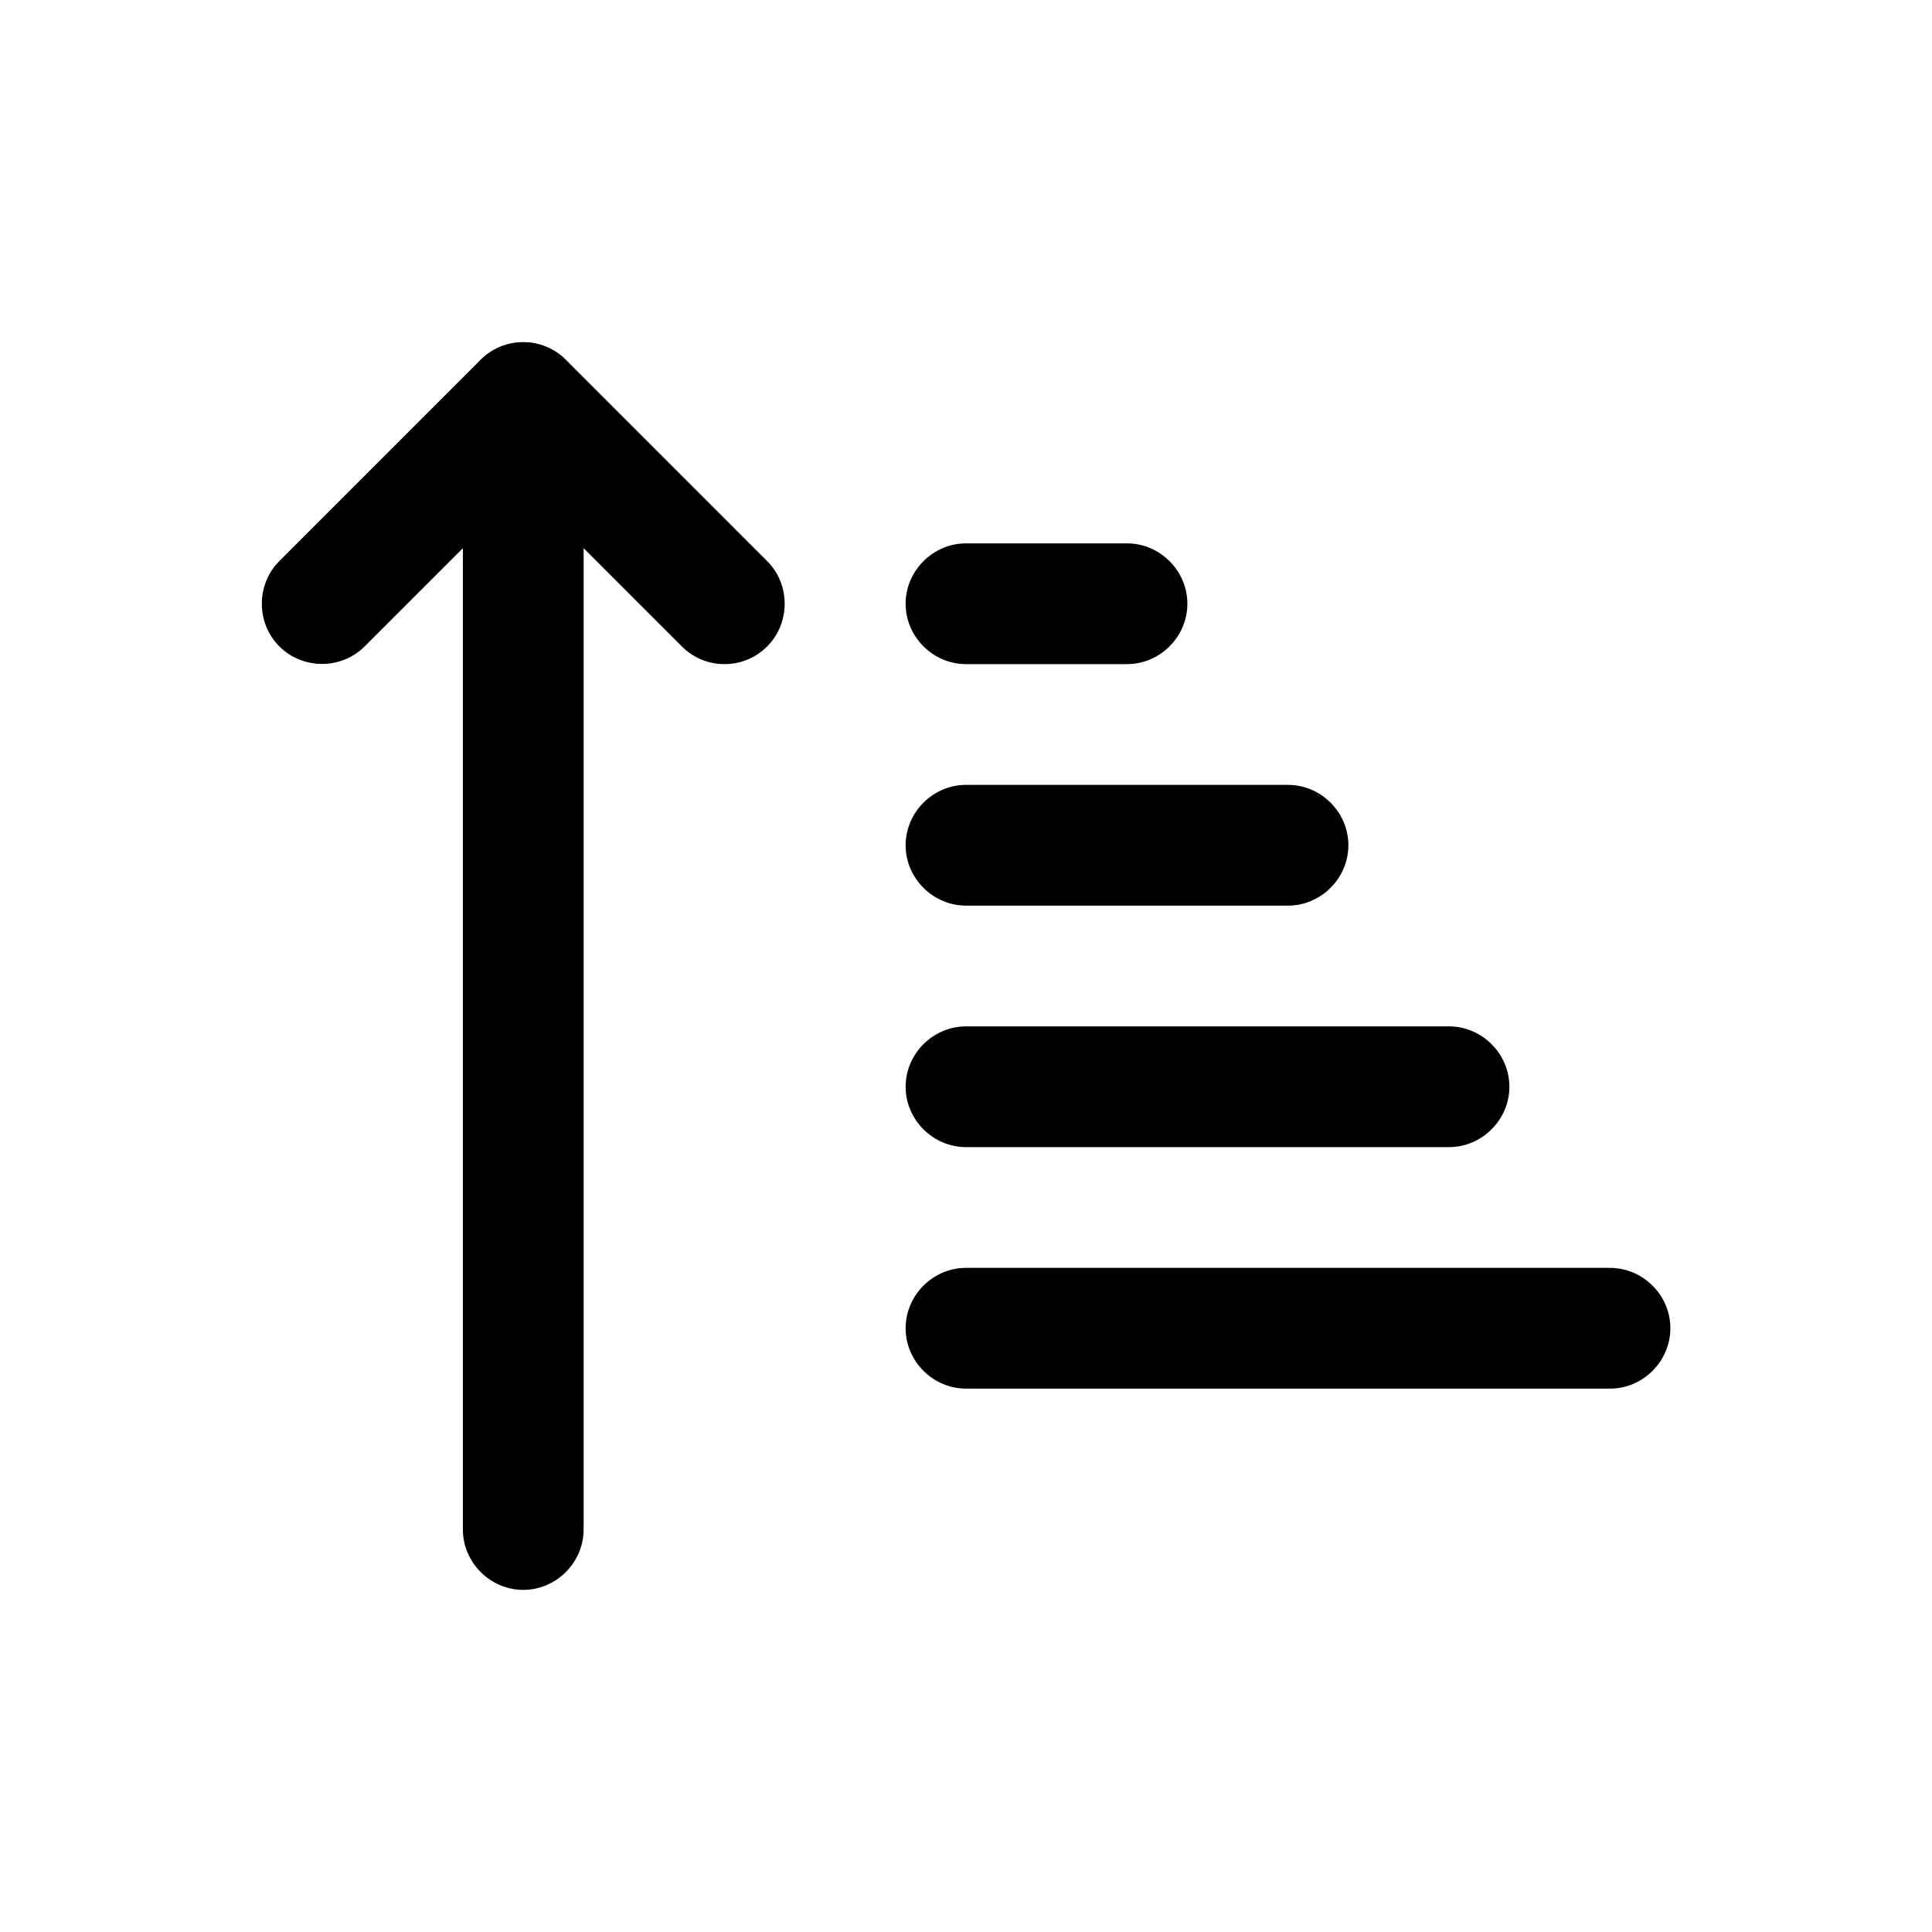
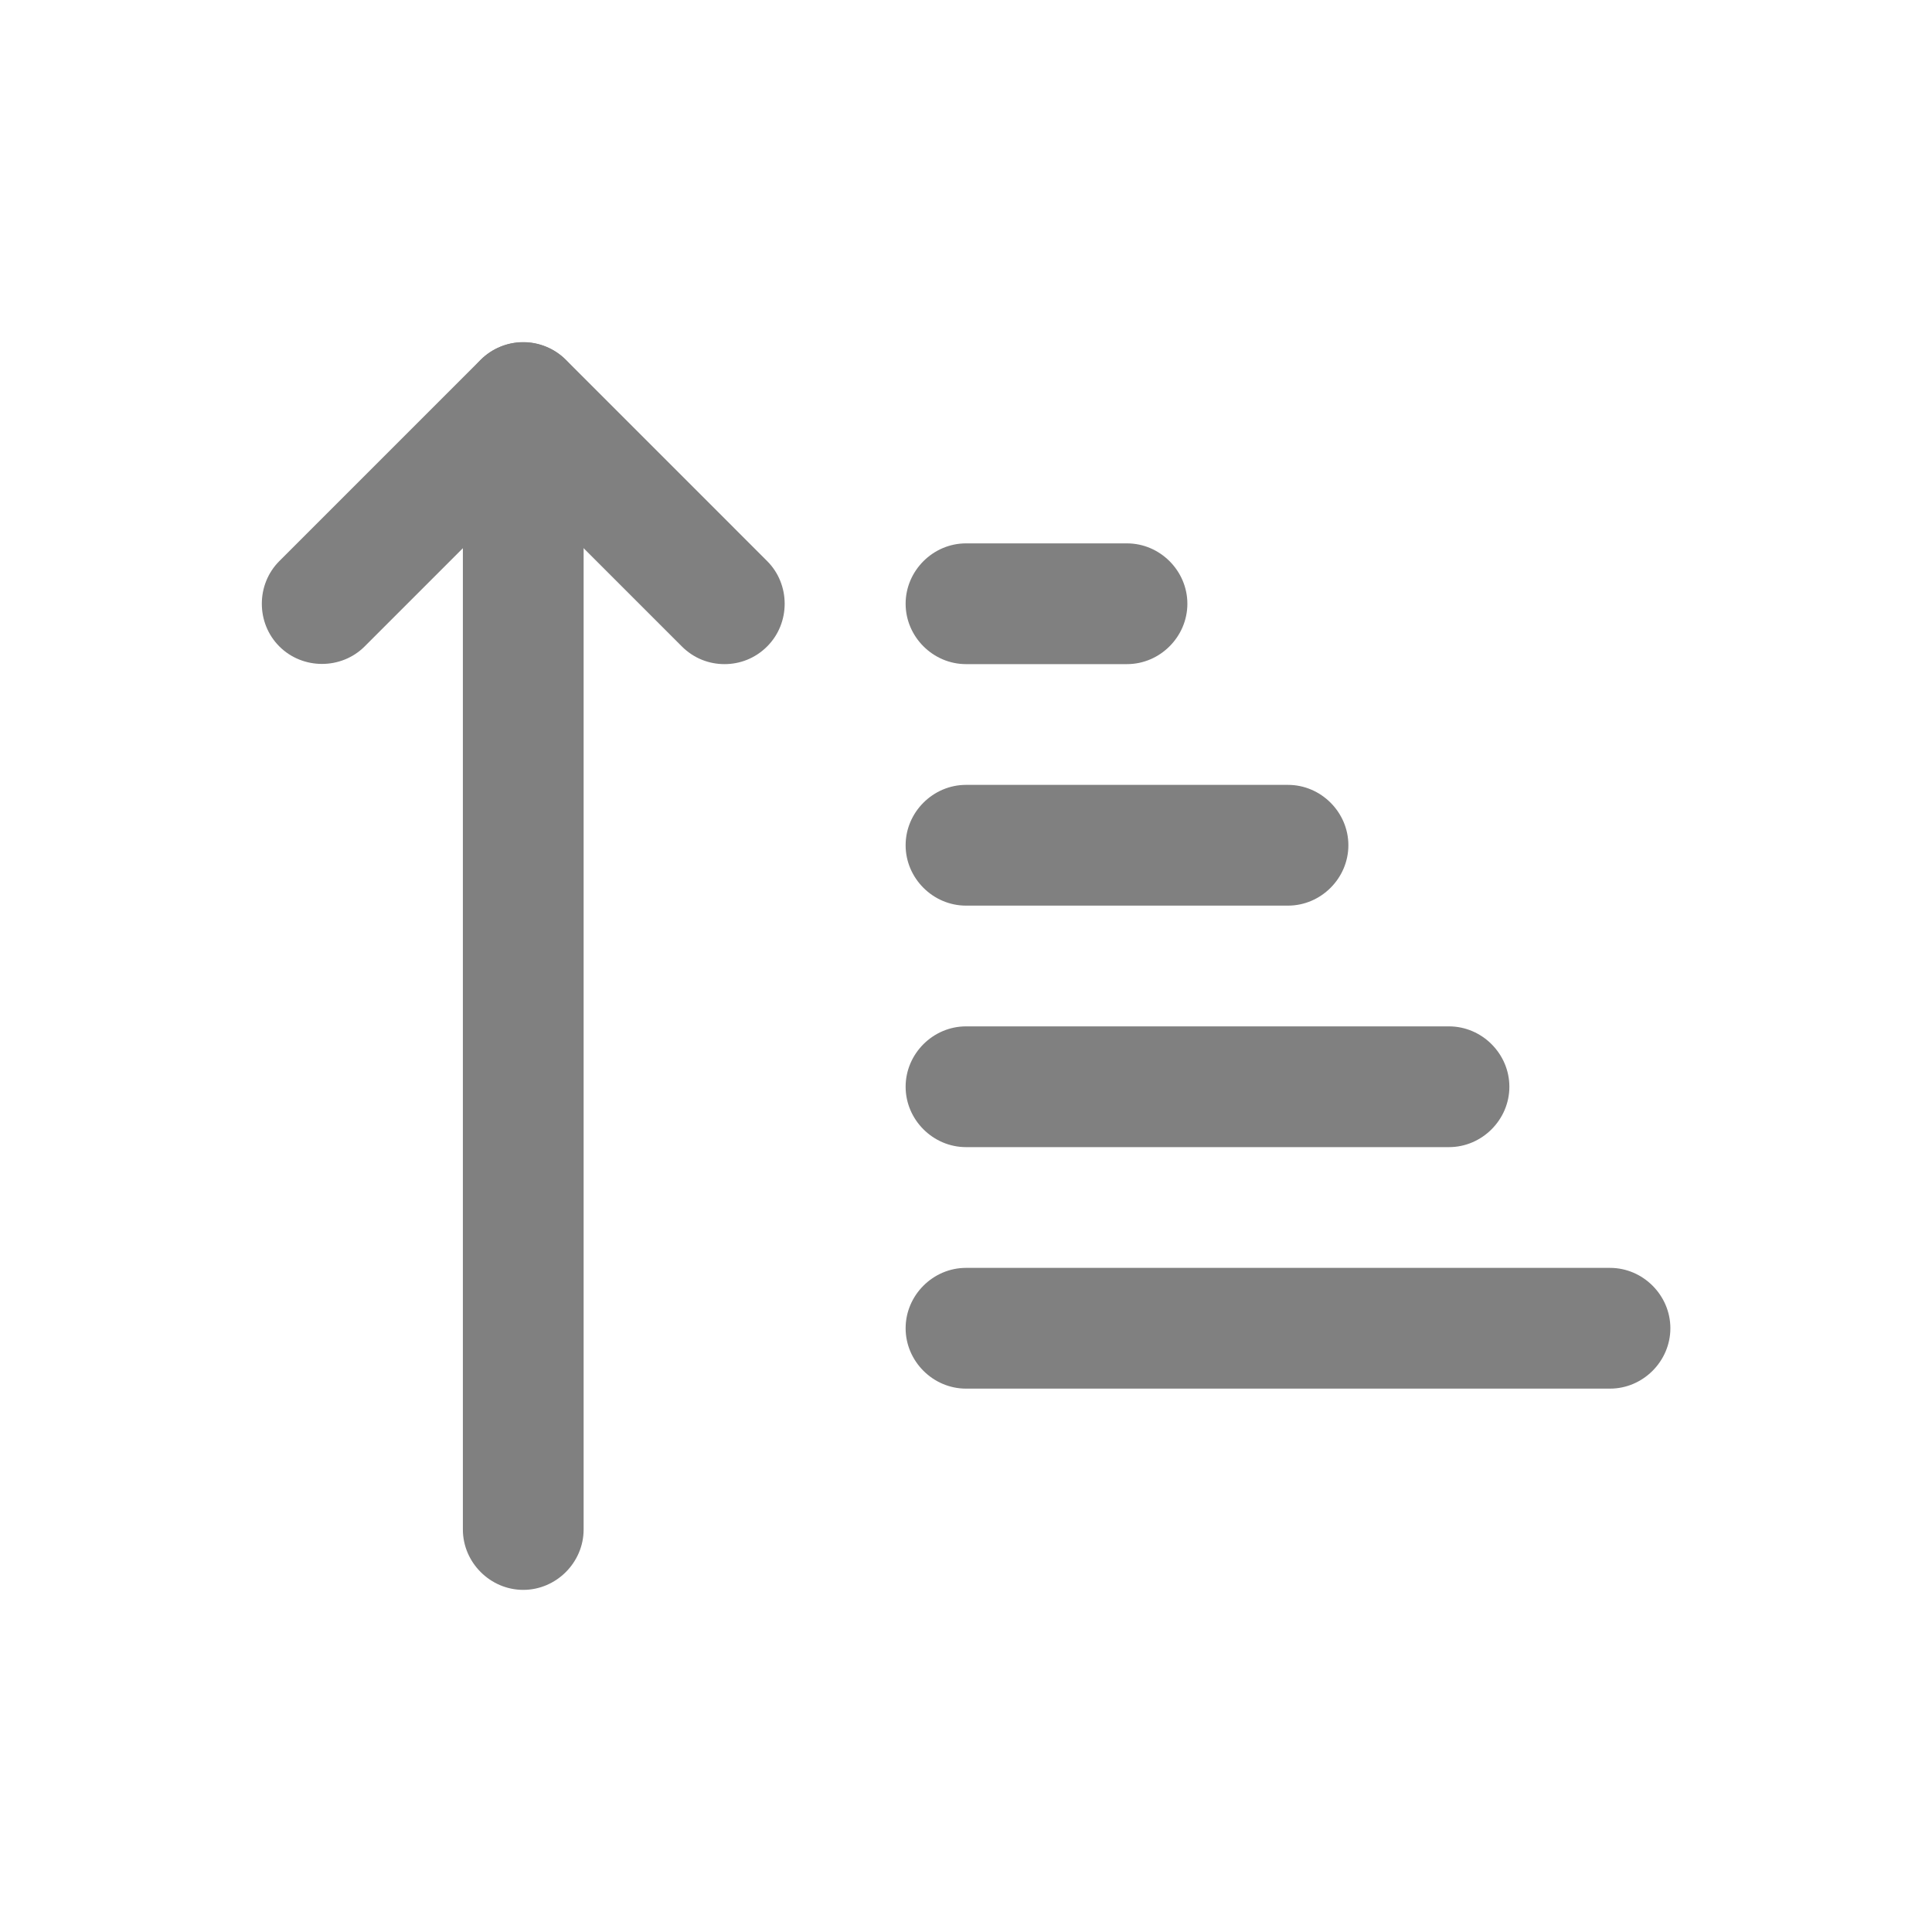
- <svg xmlns="http://www.w3.org/2000/svg" width="800px" height="800px" viewBox="0 0 24 24" fill="none">
-   <path d="M9 8.25C8.81 8.25 8.62 8.18 8.47 8.03L6.5 6.06L4.53 8.03C4.24 8.32 3.76 8.32 3.47 8.03C3.18 7.74 3.18 7.26 3.47 6.97L5.97 4.47C6.26 4.18 6.74 4.18 7.03 4.47L9.53 6.97C9.82 7.26 9.82 7.74 9.53 8.03C9.38 8.18 9.19 8.25 9 8.25Z" fill="#000000" />
-   <path d="M6.5 19.75C6.09 19.75 5.75 19.41 5.75 19V5C5.75 4.59 6.09 4.25 6.5 4.25C6.91 4.25 7.25 4.59 7.25 5V19C7.25 19.41 6.91 19.75 6.5 19.75Z" fill="#000000" />
-   <path d="M20 17.25H12C11.59 17.25 11.25 16.91 11.25 16.5C11.25 16.09 11.59 15.75 12 15.75H20C20.41 15.75 20.75 16.09 20.75 16.5C20.75 16.91 20.41 17.25 20 17.25Z" fill="#000000" />
-   <path d="M16 11.25H12C11.59 11.25 11.25 10.91 11.25 10.5C11.25 10.09 11.59 9.75 12 9.75H16C16.41 9.75 16.75 10.09 16.75 10.5C16.75 10.91 16.41 11.25 16 11.25Z" fill="#000000" />
-   <path d="M14 8.25H12C11.59 8.25 11.25 7.91 11.25 7.5C11.25 7.09 11.59 6.75 12 6.75H14C14.41 6.75 14.75 7.09 14.75 7.5C14.75 7.91 14.41 8.25 14 8.25Z" fill="#000000" />
-   <path d="M18 14.25H12C11.59 14.25 11.25 13.91 11.25 13.5C11.25 13.09 11.59 12.75 12 12.75H18C18.41 12.75 18.75 13.09 18.75 13.5C18.75 13.91 18.41 14.25 18 14.25Z" fill="#000000" />
+ <svg xmlns="http://www.w3.org/2000/svg" width="800px" height="800px" viewBox="0 0 24 24" fill="grey">
+   <path d="M9 8.25C8.81 8.25 8.62 8.18 8.47 8.03L6.5 6.06L4.53 8.03C4.24 8.32 3.76 8.32 3.47 8.03C3.18 7.74 3.18 7.26 3.47 6.97L5.97 4.47C6.26 4.18 6.74 4.18 7.03 4.47L9.53 6.97C9.82 7.26 9.82 7.74 9.53 8.03C9.38 8.18 9.19 8.25 9 8.25Z" fill="grey" />
+   <path d="M6.5 19.75C6.09 19.75 5.75 19.41 5.75 19V5C5.75 4.59 6.09 4.25 6.5 4.25C6.91 4.25 7.25 4.59 7.25 5V19C7.25 19.41 6.91 19.75 6.5 19.75Z" fill="grey" />
+   <path d="M20 17.25H12C11.59 17.25 11.25 16.91 11.25 16.5C11.25 16.09 11.59 15.75 12 15.75H20C20.41 15.75 20.75 16.09 20.75 16.5C20.75 16.91 20.41 17.25 20 17.25Z" fill="grey" />
+   <path d="M16 11.25H12C11.59 11.25 11.25 10.91 11.25 10.5C11.25 10.09 11.59 9.75 12 9.75H16C16.41 9.75 16.75 10.09 16.75 10.5C16.75 10.91 16.41 11.25 16 11.25Z" fill="grey" />
+   <path d="M14 8.25H12C11.59 8.25 11.25 7.91 11.25 7.5C11.25 7.09 11.59 6.75 12 6.75H14C14.41 6.75 14.75 7.09 14.75 7.5C14.75 7.91 14.41 8.25 14 8.25Z" fill="grey" />
+   <path d="M18 14.25H12C11.59 14.25 11.25 13.91 11.25 13.5C11.25 13.09 11.59 12.75 12 12.75H18C18.41 12.75 18.75 13.09 18.75 13.5C18.75 13.91 18.41 14.25 18 14.25Z" fill="grey" />
</svg>
